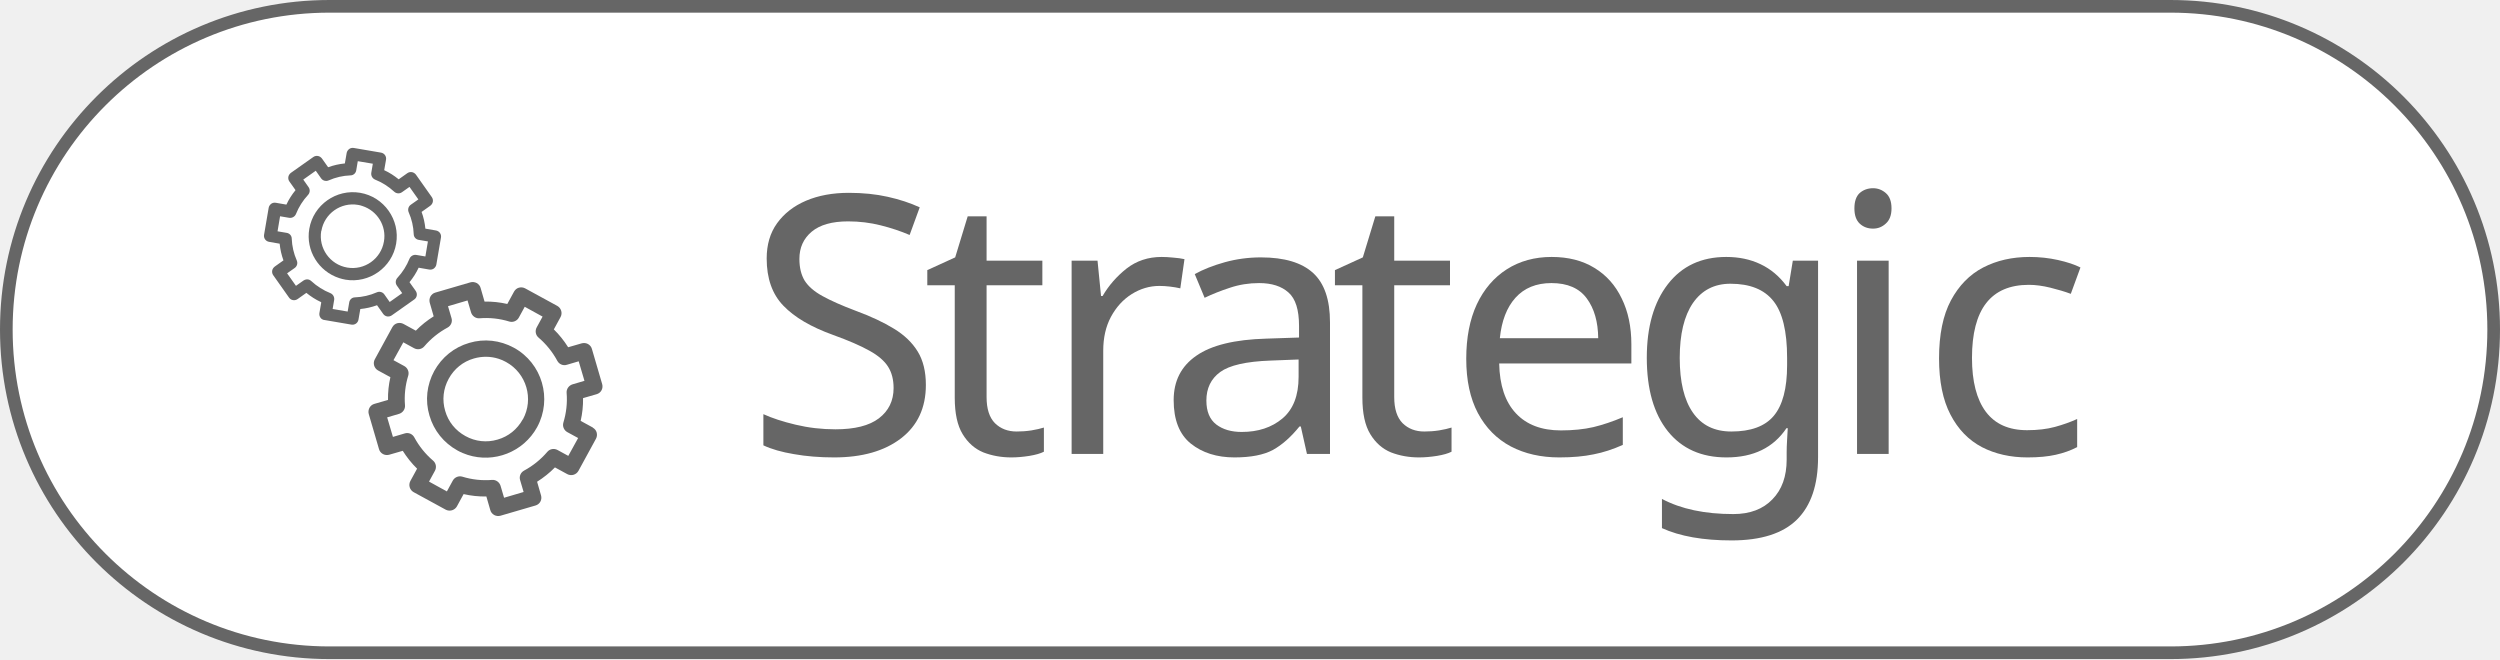
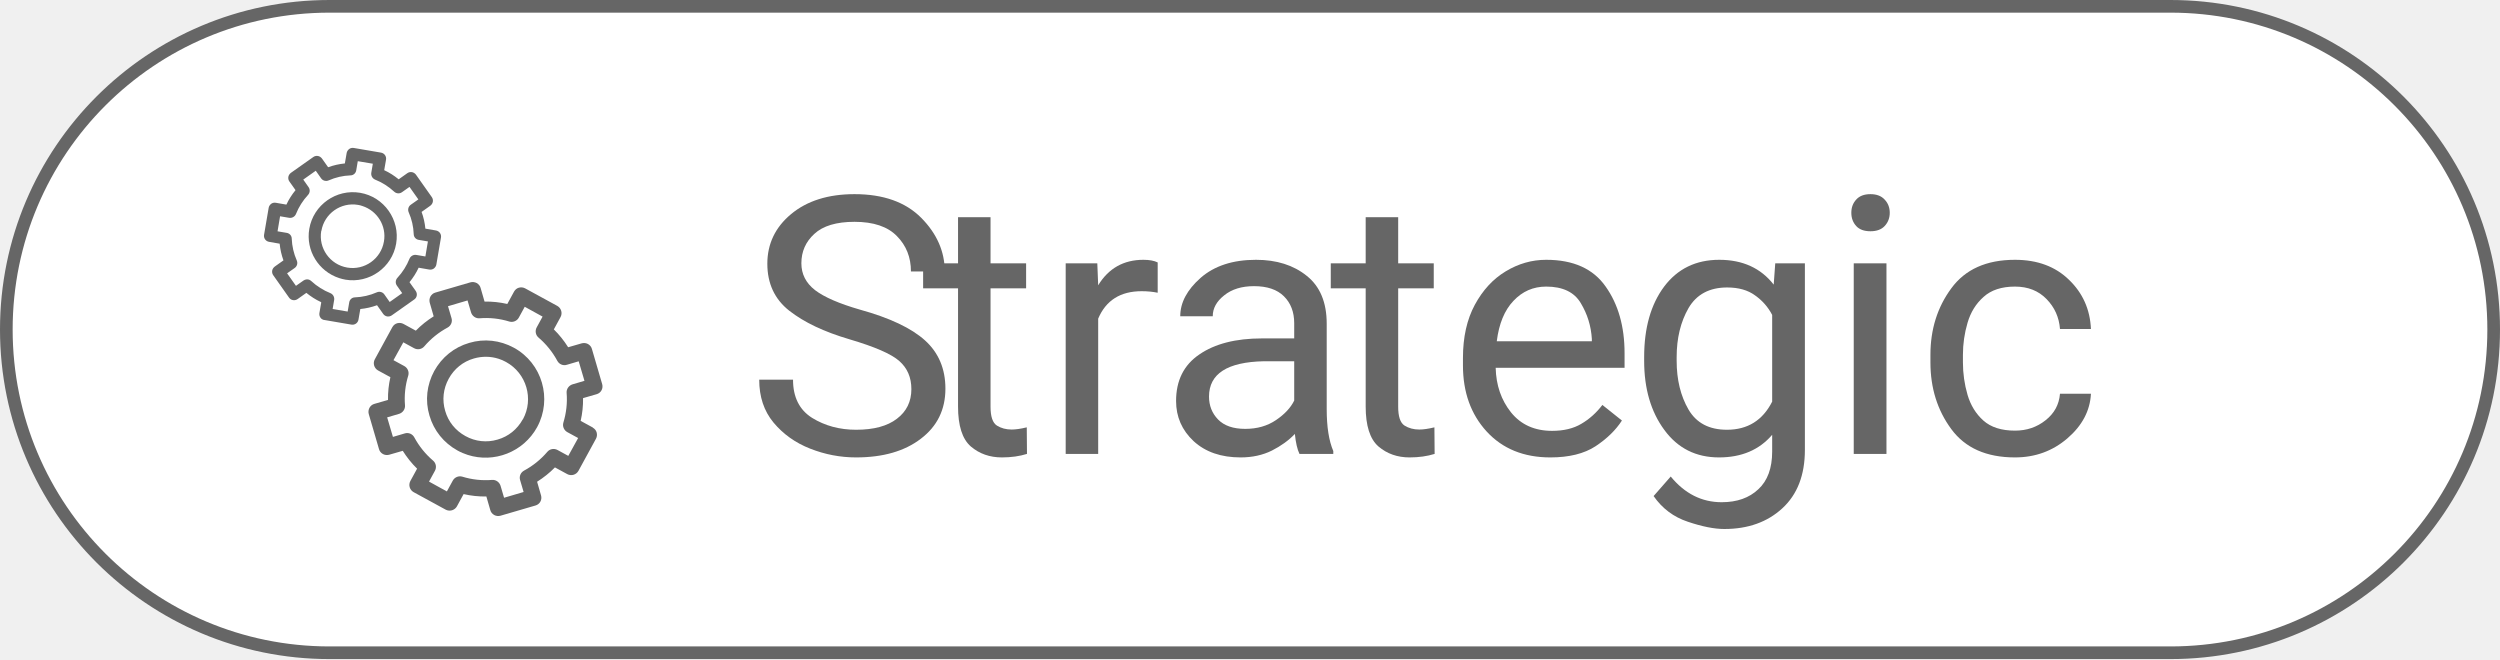
<svg xmlns="http://www.w3.org/2000/svg" id="Layer_2" data-name="Layer 2" width="177.9" height="46.9" viewBox="0 0 177.9 46.9">
  <g id="Capa_1" data-name="Capa 1">
    <g>
      <g>
        <rect x=".45" y=".45" width="177" height="46" rx="23" ry="23" fill="#fff" stroke="#666" stroke-miterlimit="10" stroke-width=".9" />
-         <text transform="translate(53.01 32.3)" fill="#666" font-family="MyriadPro-Regular, 'Myriad Pro'" font-size="25.65">
+         <text transform="translate(53.01 32.3)" fill="#666" font-family="Roboto-Regular, Roboto" font-size="25.65">
          <tspan x="0" y="0" letter-spacing="0em">S</tspan>
          <tspan x="12.57" y="0">t</tspan>
          <tspan x="21.06" y="0" letter-spacing="0em">r</tspan>
          <tspan x="29.32" y="0" letter-spacing="0em">a</tspan>
          <tspan x="41.58" y="0" letter-spacing="0em">t</tspan>
          <tspan x="49.92" y="0">e</tspan>
          <tspan x="62.77" y="0" letter-spacing="0em">g</tspan>
          <tspan x="76.95" y="0" letter-spacing="0em">ic</tspan>
        </text>
      </g>
      <g>
        <path d="M42.2,30.43l-.88-.48c.12-.53,.18-1.07,.17-1.62l.97-.28c.31-.09,.48-.41,.39-.72l-.73-2.5c-.04-.15-.14-.27-.28-.35-.13-.07-.29-.09-.44-.05l-.97,.28c-.29-.46-.63-.89-1.02-1.27l.48-.88c.15-.28,.05-.63-.23-.79l-2.29-1.25c-.13-.07-.29-.09-.44-.05-.15,.04-.27,.14-.35,.28l-.48,.88c-.53-.12-1.07-.18-1.62-.17l-.28-.97c-.04-.15-.14-.27-.28-.35-.14-.07-.29-.09-.44-.05l-2.5,.73c-.15,.04-.27,.14-.35,.28-.07,.13-.09,.29-.05,.44l.28,.97c-.46,.29-.89,.63-1.27,1.02l-.88-.48c-.13-.07-.29-.09-.44-.05-.15,.04-.27,.14-.35,.28l-1.25,2.29c-.15,.28-.05,.63,.23,.79l.88,.48c-.12,.53-.18,1.07-.17,1.62l-.97,.28c-.15,.04-.27,.14-.35,.28-.07,.14-.09,.29-.05,.44l.73,2.5c.04,.15,.14,.27,.28,.35,.13,.07,.29,.09,.44,.05l.97-.28c.29,.46,.63,.89,1.02,1.27l-.48,.88c-.15,.28-.05,.63,.23,.79l2.29,1.25s.07,.03,.1,.04c.26,.08,.55-.03,.69-.27l.48-.88c.53,.12,1.07,.18,1.62,.17l.28,.97c.04,.15,.14,.27,.28,.35,.13,.07,.29,.09,.44,.05l2.5-.73c.31-.09,.48-.41,.39-.72l-.28-.97c.46-.29,.89-.63,1.27-1.02l.88,.48c.28,.15,.63,.05,.79-.23l1.25-2.29c.07-.13,.09-.29,.05-.44-.04-.15-.14-.27-.28-.35Zm-1.76,2.01l-.77-.42c-.24-.13-.54-.08-.72,.13-.47,.55-1.03,1-1.66,1.34-.24,.13-.36,.41-.28,.67l.25,.85-1.39,.41-.25-.85c-.08-.26-.33-.44-.6-.42-.72,.06-1.44-.02-2.12-.23-.26-.08-.55,.04-.68,.28l-.42,.77-1.27-.7,.42-.77c.13-.24,.08-.54-.13-.72-.55-.47-1-1.03-1.34-1.66-.13-.24-.41-.36-.67-.28l-.85,.25-.41-1.39,.85-.25c.26-.08,.44-.33,.42-.6-.06-.72,.02-1.44,.23-2.12,.08-.26-.04-.55-.28-.68l-.77-.42,.7-1.27,.77,.42c.24,.13,.54,.08,.72-.13,.47-.55,1.03-1,1.66-1.34,.24-.13,.36-.41,.28-.67l-.25-.85,1.39-.41,.25,.85c.08,.26,.33,.44,.6,.42,.72-.06,1.44,.02,2.12,.23,.26,.08,.55-.04,.68-.28l.42-.77,1.27,.7-.42,.77c-.13,.24-.08,.54,.13,.72,.55,.47,1,1.03,1.34,1.66,.13,.24,.41,.36,.67,.28l.85-.25,.41,1.39-.85,.25c-.26,.08-.44,.33-.42,.6,.06,.72-.02,1.43-.23,2.12-.08,.26,.04,.55,.28,.68l.77,.42-.7,1.27Z" fill="#666" />
        <path d="M36.56,24.74c-.98-.53-2.1-.66-3.17-.34-1.07,.31-1.95,1.02-2.49,2-.53,.98-.66,2.1-.34,3.17,.31,1.07,1.02,1.95,2,2.49h0c.23,.13,.48,.23,.72,.31,1.87,.6,3.96-.19,4.94-1.97,1.1-2.02,.36-4.56-1.66-5.66Zm.64,5.1c-.39,.71-1.02,1.22-1.79,1.44-.77,.23-1.59,.14-2.29-.25h0c-.71-.39-1.22-1.02-1.44-1.79-.23-.77-.14-1.58,.25-2.29,.39-.71,1.02-1.22,1.79-1.44,.59-.17,1.2-.16,1.76,.02,.18,.06,.36,.13,.53,.23,1.46,.8,1.99,2.63,1.2,4.08Z" fill="#666" />
        <path d="M22.86,21.52l-.13,.75c-.02,.11,0,.23,.07,.33,.05,.08,.13,.13,.22,.16,.02,0,.04,.01,.06,.01l1.93,.33c.24,.04,.46-.12,.5-.36l.13-.75c.41-.04,.8-.13,1.19-.27l.44,.62c.14,.2,.41,.24,.61,.1l1.6-1.13c.2-.14,.24-.41,.1-.61l-.44-.62c.26-.32,.48-.66,.65-1.03l.75,.13c.11,.02,.23,0,.33-.07,.09-.07,.16-.17,.18-.28l.33-1.93c.04-.24-.12-.46-.36-.5l-.75-.13c-.04-.41-.13-.81-.27-1.19l.62-.44c.09-.07,.16-.17,.18-.28,.02-.11,0-.23-.07-.33l-1.13-1.6c-.07-.09-.17-.16-.28-.18-.11-.02-.23,0-.33,.07l-.62,.44c-.32-.26-.66-.48-1.03-.65l.13-.75c.04-.24-.12-.46-.36-.5l-1.93-.33c-.11-.02-.23,0-.33,.07-.09,.07-.16,.17-.18,.28l-.13,.75c-.41,.04-.8,.13-1.19,.27l-.44-.62c-.07-.09-.17-.16-.28-.18-.11-.02-.23,0-.33,.07l-1.6,1.13c-.09,.07-.16,.17-.18,.28-.02,.11,0,.23,.07,.33l.44,.62c-.26,.32-.48,.66-.65,1.03l-.75-.13c-.11-.02-.23,0-.33,.07-.09,.07-.16,.17-.18,.28l-.33,1.93c-.04,.24,.12,.46,.36,.5l.75,.13c.04,.41,.13,.8,.27,1.19l-.62,.44c-.09,.07-.16,.17-.18,.28-.02,.11,0,.23,.07,.33l1.13,1.6c.14,.2,.41,.24,.61,.1l.62-.44c.32,.26,.66,.48,1.03,.65Zm-1.26-1.56l-.54,.38-.63-.89,.54-.38c.17-.12,.23-.34,.15-.53-.22-.5-.34-1.03-.36-1.56,0-.21-.16-.38-.36-.41l-.65-.11,.18-1.07,.65,.11c.2,.03,.4-.08,.48-.27,.2-.5,.49-.96,.86-1.36,.14-.15,.16-.38,.04-.55l-.38-.54,.89-.63,.38,.54c.12,.17,.34,.23,.53,.15,.5-.22,1.02-.34,1.56-.36,.21,0,.38-.16,.41-.36l.11-.65,1.07,.18-.11,.65c-.03,.2,.08,.4,.27,.48,.5,.2,.96,.49,1.36,.86,.15,.14,.38,.16,.55,.04l.54-.38,.63,.89-.54,.38c-.17,.12-.23,.34-.15,.53,.22,.5,.34,1.02,.36,1.56,0,.21,.16,.38,.36,.41l.65,.11-.18,1.07-.65-.11c-.2-.03-.4,.08-.48,.27-.2,.5-.49,.96-.86,1.36-.14,.15-.16,.38-.04,.55l.38,.54-.89,.63-.38-.54c-.12-.17-.34-.23-.53-.15-.5,.22-1.03,.34-1.56,.36-.21,0-.38,.16-.41,.36l-.11,.65-1.07-.18,.11-.65c.03-.2-.08-.4-.27-.48-.5-.2-.96-.49-1.36-.86-.05-.04-.1-.08-.16-.1-.13-.04-.27-.02-.39,.06Z" fill="#666" />
        <path d="M24.57,19.9c1.7,.29,3.33-.86,3.62-2.56,.29-1.7-.86-3.33-2.56-3.62s-3.33,.86-3.62,2.56c-.27,1.55,.67,3.04,2.13,3.51,.14,.05,.29,.08,.44,.11Zm-1.7-3.47c.21-1.23,1.38-2.06,2.61-1.85,.11,.02,.21,.04,.31,.08,1.05,.34,1.73,1.41,1.53,2.53-.21,1.23-1.38,2.06-2.61,1.85-1.23-.21-2.06-1.38-1.85-2.61Z" fill="#666" />
      </g>
    </g>
  </g>
</svg>
